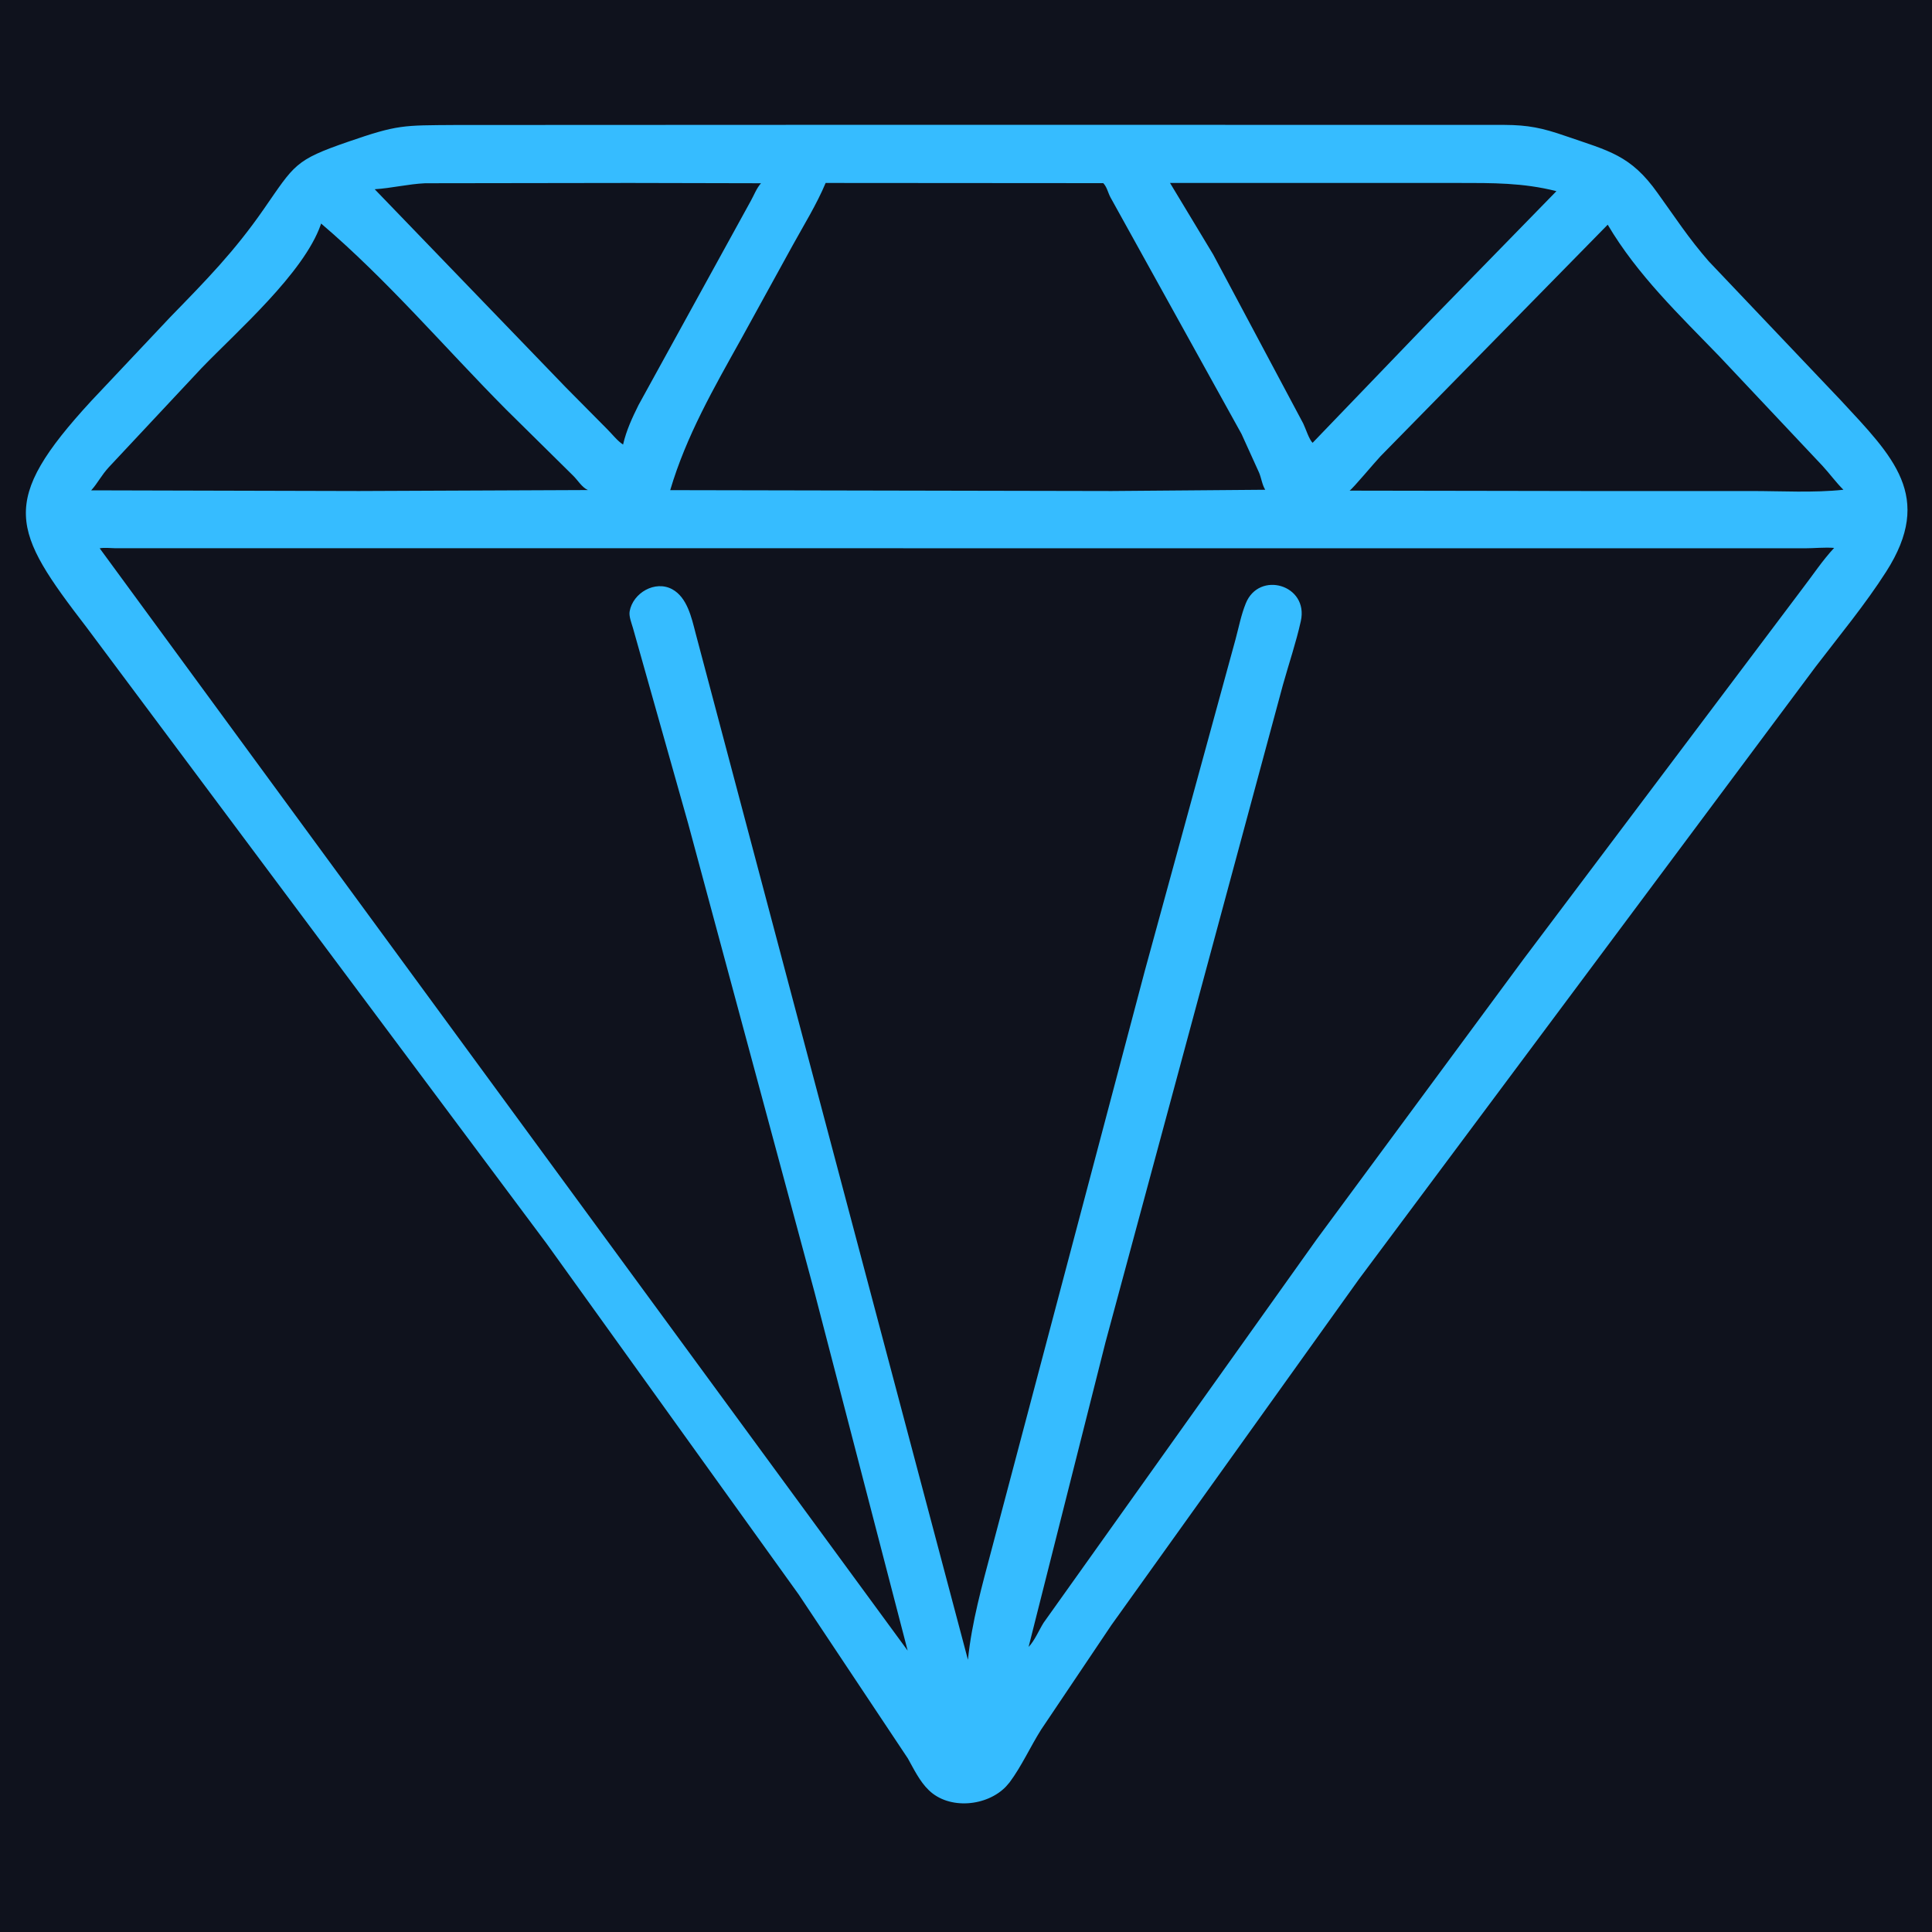
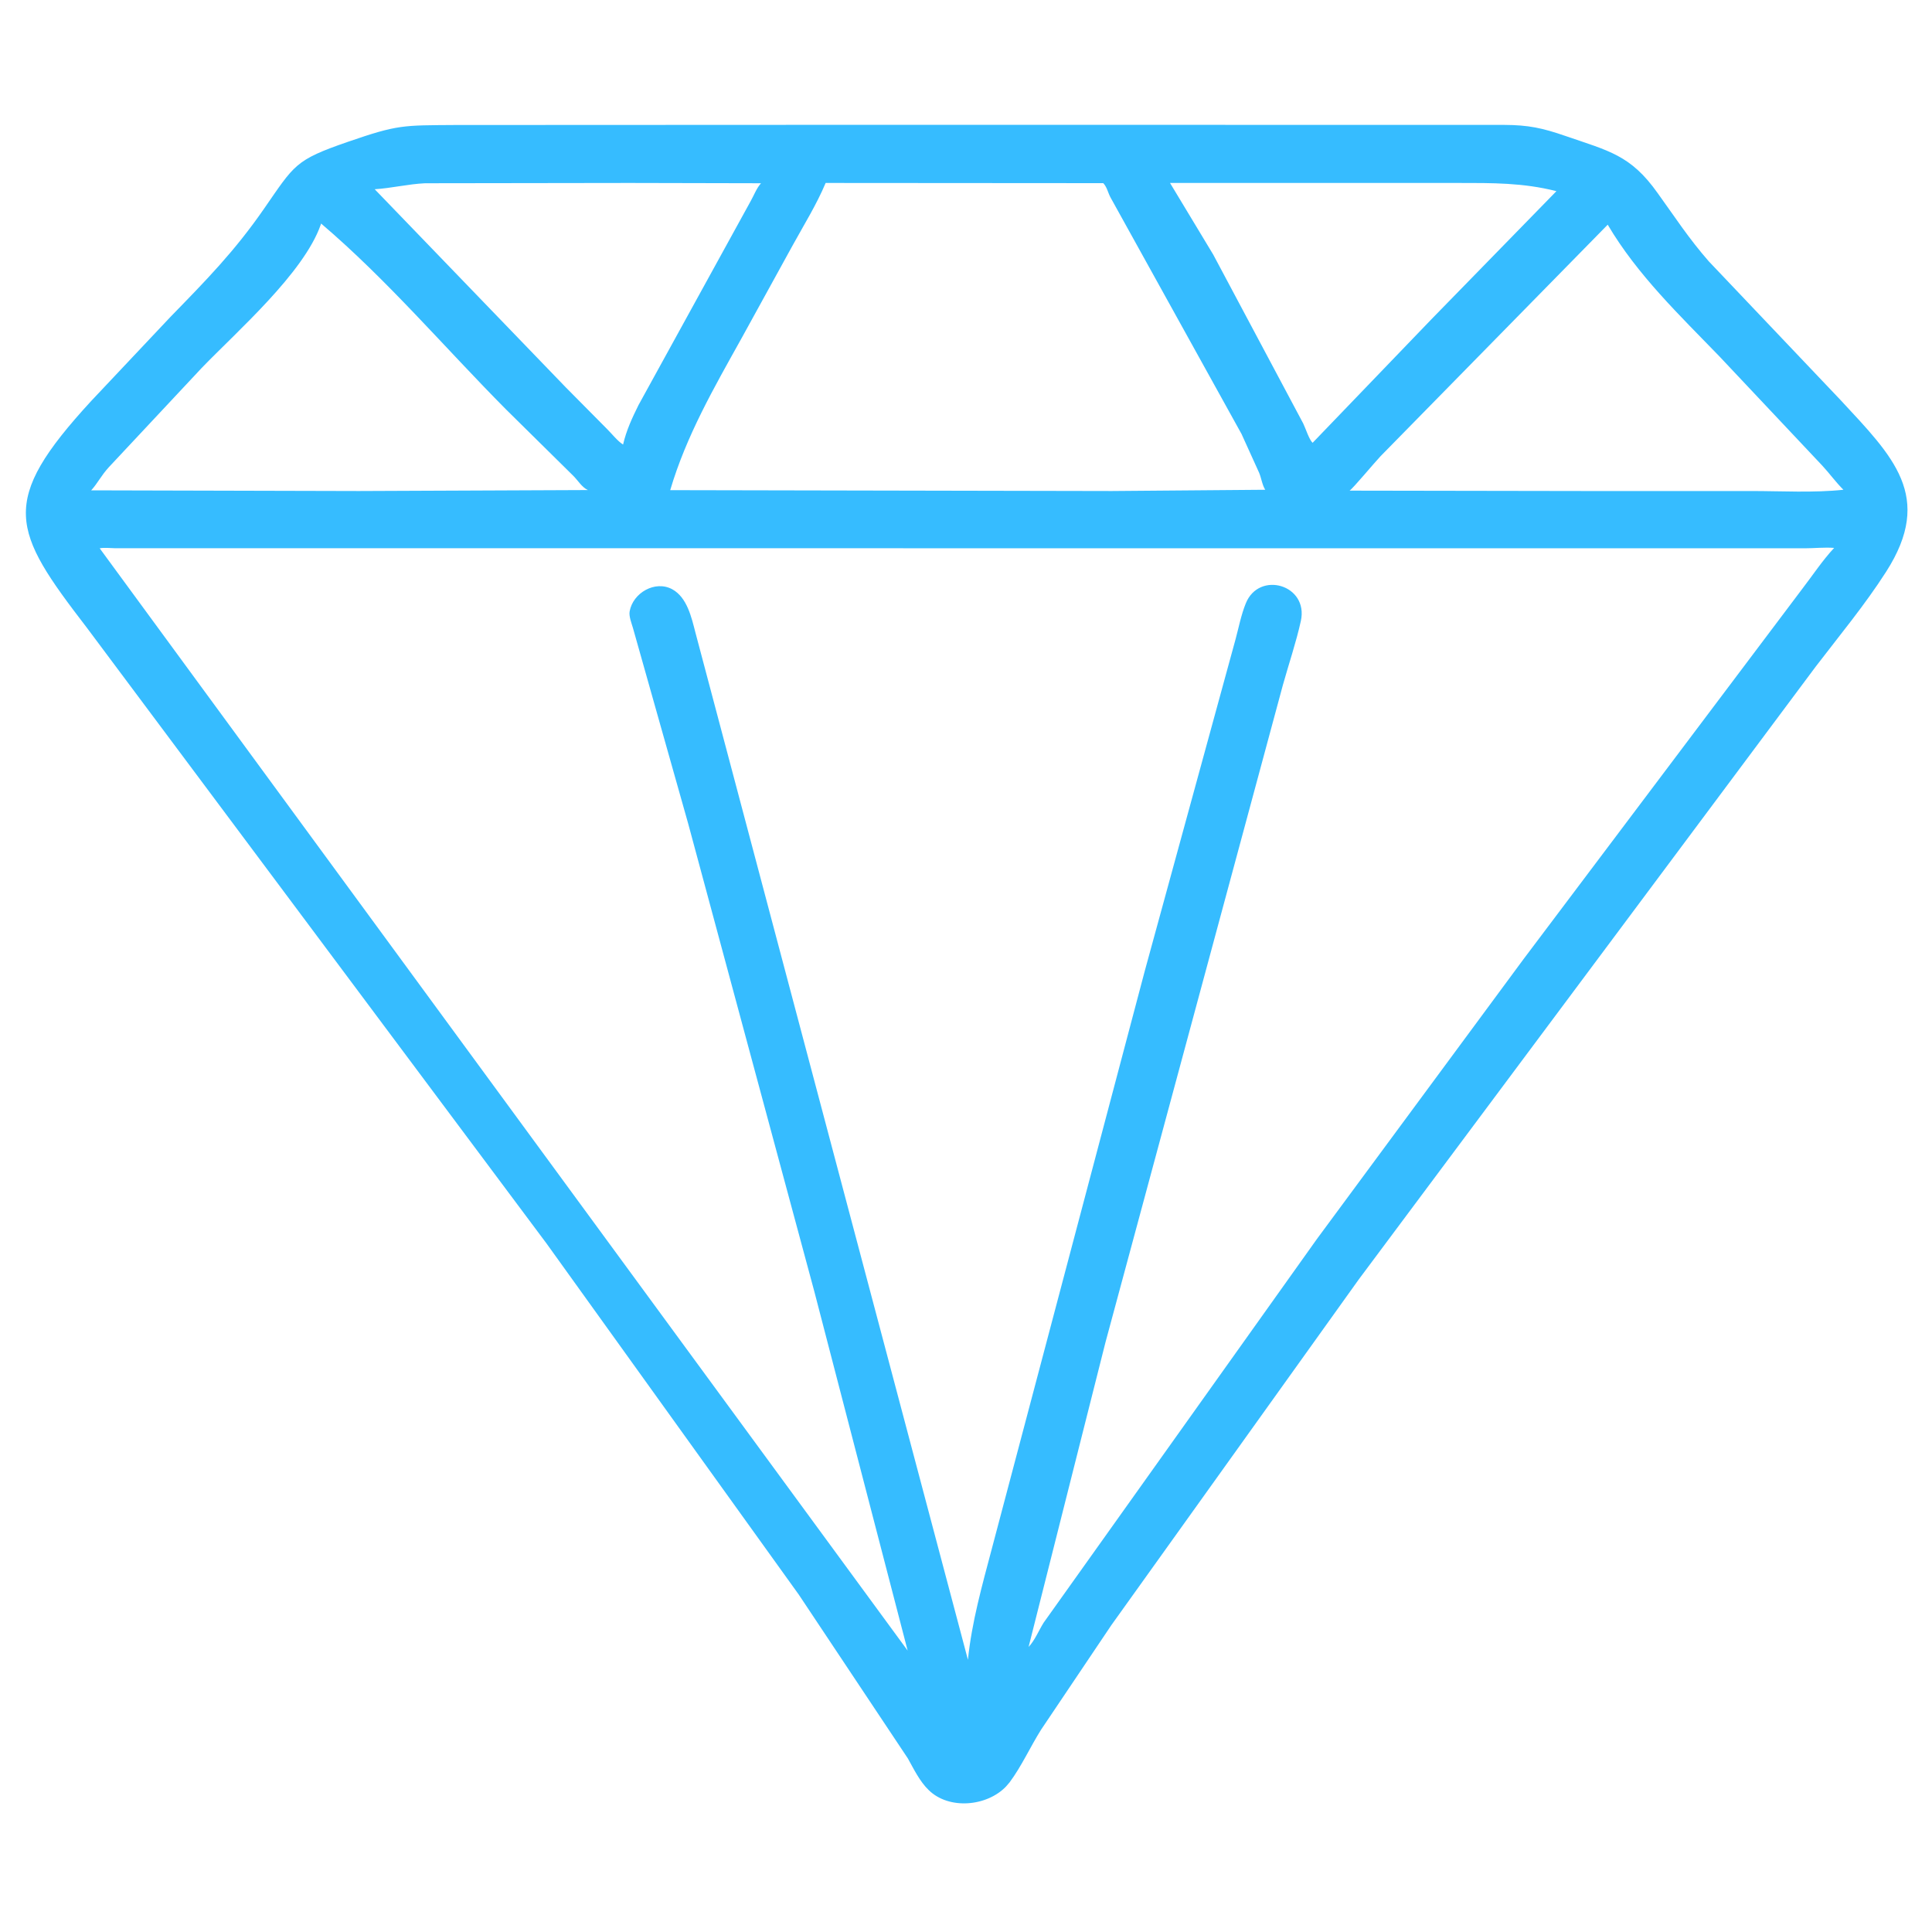
<svg xmlns="http://www.w3.org/2000/svg" width="20" height="20" viewBox="0 0 20 20" fill="none">
  <g id="1">
    <g id="desktop-main">
-       <rect width="1440" height="7453" transform="translate(-80 -4228)" fill="#0F121D" />
      <g id="MegawaysGames">
        <g id="SectionHeader">
          <g id="TitleArea">
            <g id="megaways">
              <path id="Vector" d="M10.452 18.45L10.415 18.493C10.218 18.7 9.824 18.738 9.613 18.53C9.521 18.441 9.46 18.314 9.398 18.203L8.268 16.506L5.658 12.873L0.899 6.498C0.122 5.487 -0.021 5.199 0.945 4.15L1.764 3.281C2.135 2.9 2.426 2.604 2.731 2.164C3.051 1.703 3.051 1.658 3.602 1.468C4.12 1.289 4.169 1.298 4.712 1.294L9.38 1.292L15.574 1.293C15.82 1.294 15.967 1.325 16.201 1.406C16.656 1.563 16.88 1.604 17.16 1.999L17.41 2.351C17.498 2.473 17.59 2.592 17.689 2.705L19.054 4.142C19.595 4.726 20.025 5.138 19.525 5.919C19.306 6.261 19.043 6.578 18.796 6.901L14.067 13.243L11.505 16.823L10.777 17.906C10.665 18.084 10.577 18.281 10.452 18.45ZM6.518 1.894L4.401 1.897C4.226 1.905 4.053 1.948 3.879 1.959L5.858 4.011L6.288 4.445C6.336 4.493 6.393 4.566 6.45 4.602C6.484 4.455 6.543 4.328 6.61 4.193L7.772 2.08C7.805 2.021 7.833 1.946 7.878 1.897L6.518 1.894ZM8.547 1.894C8.452 2.12 8.322 2.328 8.205 2.541L7.673 3.508C7.389 4.018 7.104 4.512 6.938 5.074L11.509 5.083L13.098 5.07C13.067 5.024 13.057 4.947 13.034 4.893L12.852 4.492L11.496 2.044C11.469 1.994 11.46 1.937 11.421 1.896L8.547 1.894ZM12.112 1.894L12.559 2.635L13.491 4.384C13.515 4.433 13.552 4.551 13.588 4.584L14.819 3.304L16.112 1.979C15.767 1.891 15.447 1.894 15.094 1.894L12.112 1.894ZM3.324 2.314L3.32 2.327C3.142 2.83 2.454 3.429 2.088 3.809L1.128 4.835C1.047 4.923 1.012 5.001 0.944 5.076L3.716 5.083L6.086 5.073C6.023 5.045 5.981 4.97 5.931 4.922L5.236 4.236C4.602 3.597 4.01 2.898 3.324 2.314ZM16.643 2.326L14.292 4.722C14.23 4.787 14.008 5.054 13.971 5.079L16.406 5.083L18.13 5.083C18.442 5.083 18.773 5.103 19.083 5.07C19.006 4.994 18.94 4.902 18.865 4.821L17.8 3.69C17.386 3.262 16.949 2.845 16.643 2.326ZM1.032 5.676L9.396 17.087L8.43 13.37L7.124 8.526L6.552 6.5C6.538 6.451 6.509 6.381 6.518 6.329C6.552 6.137 6.782 6.004 6.959 6.1C7.114 6.185 7.159 6.394 7.2 6.552L10.02 17.182C10.059 16.793 10.168 16.408 10.268 16.03L11.851 10.05L12.79 6.619C12.823 6.497 12.848 6.365 12.896 6.247C13.033 5.904 13.55 6.053 13.466 6.43C13.417 6.651 13.342 6.871 13.281 7.089L11.444 13.895L10.648 17.049C10.71 16.985 10.755 16.876 10.803 16.799L13.632 12.827L15.77 9.931L18.659 6.093C18.765 5.955 18.868 5.799 18.987 5.672C18.89 5.664 18.78 5.676 18.681 5.676L1.185 5.675C1.136 5.674 1.08 5.667 1.032 5.676Z" fill="#36BCFF" />
            </g>
          </g>
        </g>
      </g>
    </g>
  </g>
</svg>
